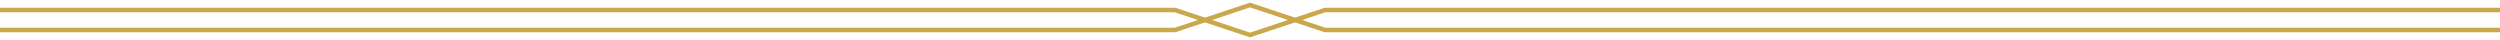
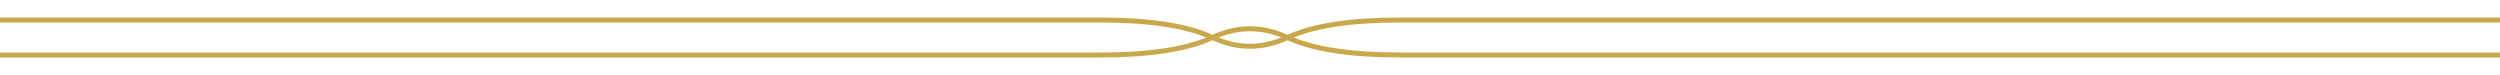
- <svg xmlns="http://www.w3.org/2000/svg" viewBox="0 0 1000 16" preserveAspectRatio="none">
-   <path d="M0,4 L470,4 L500,14 L530,4 L1000,4" fill="none" stroke="#c9a84c" stroke-width="1.8" stroke-linejoin="round" />
-   <path d="M0,12 L470,12 L500,2 L530,12 L1000,12" fill="none" stroke="#c9a84c" stroke-width="1.8" stroke-linejoin="round" />
+ <svg xmlns="http://www.w3.org/2000/svg" viewBox="0 0 1000 30" preserveAspectRatio="none">
+   <path d="M0,8 L440,8 Q470,8 485,15 Q500,22 515,15 Q530,8 560,8 L1000,8" fill="none" stroke="#c9a84c" stroke-width="2" stroke-linejoin="round" />
+   <path d="M0,22 L440,22 Q470,22 485,15 Q500,8 515,15 Q530,22 560,22 L1000,22" fill="none" stroke="#c9a84c" stroke-width="2" stroke-linejoin="round" />
</svg>
